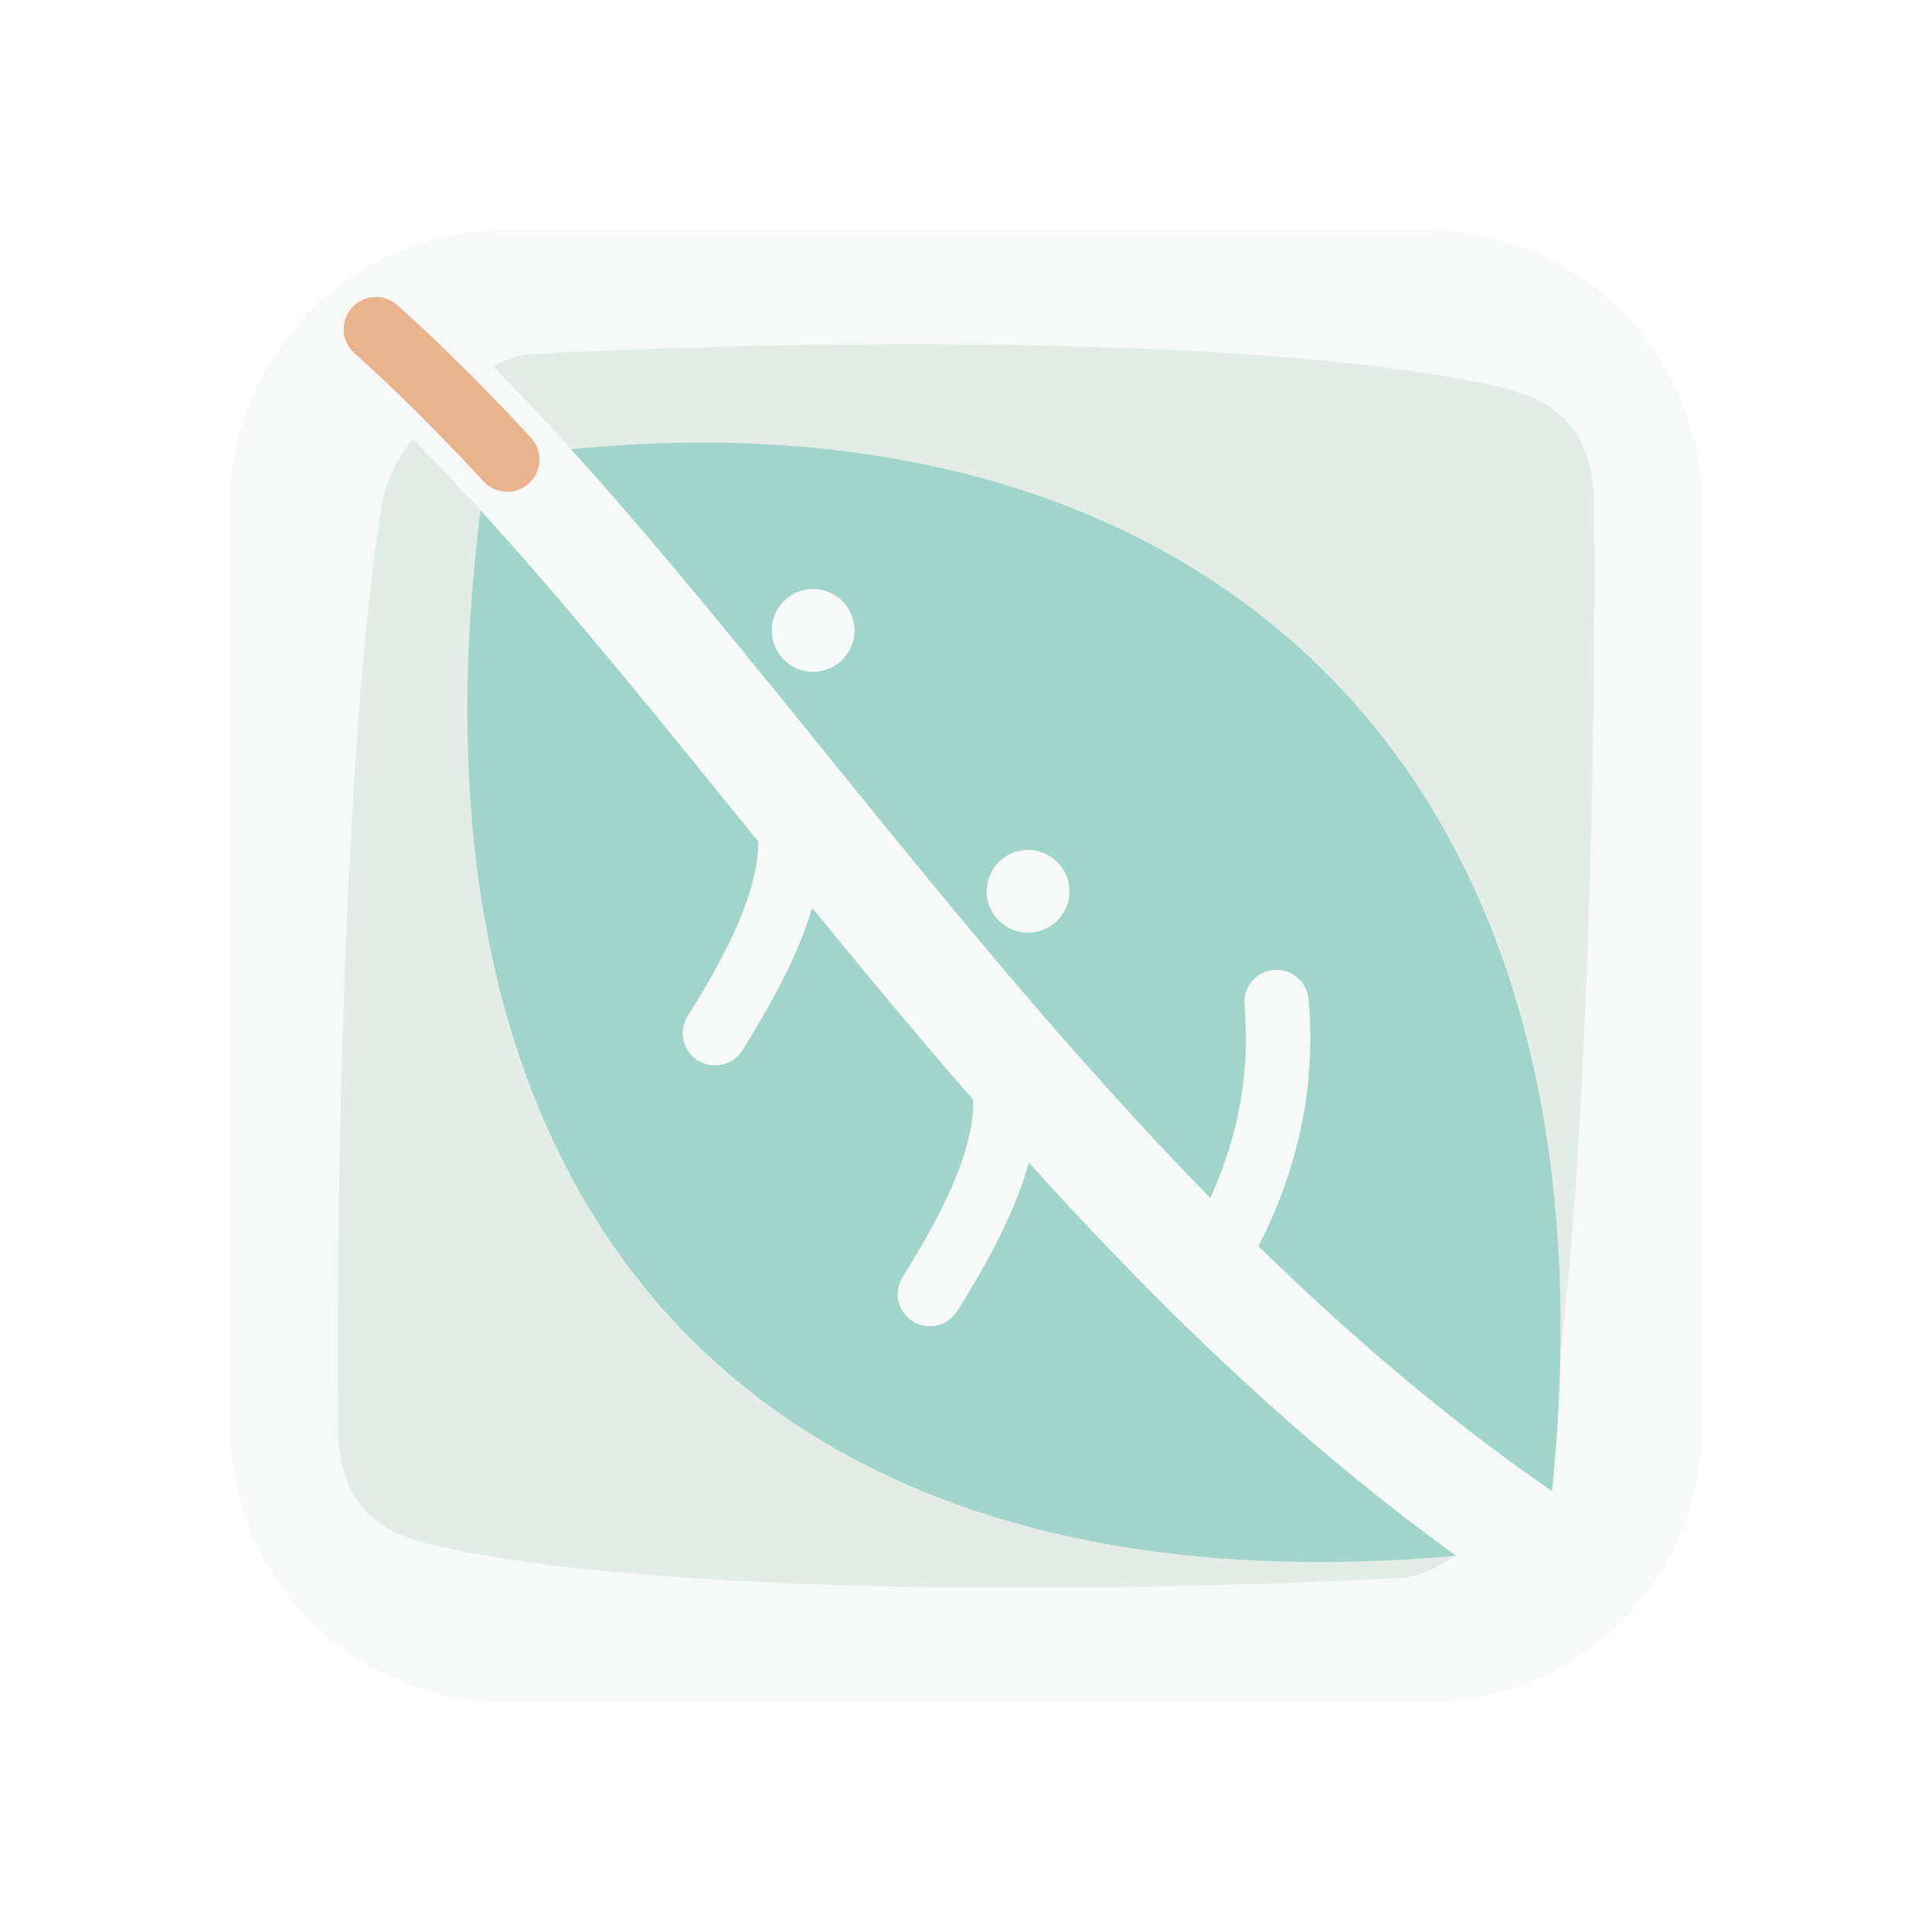
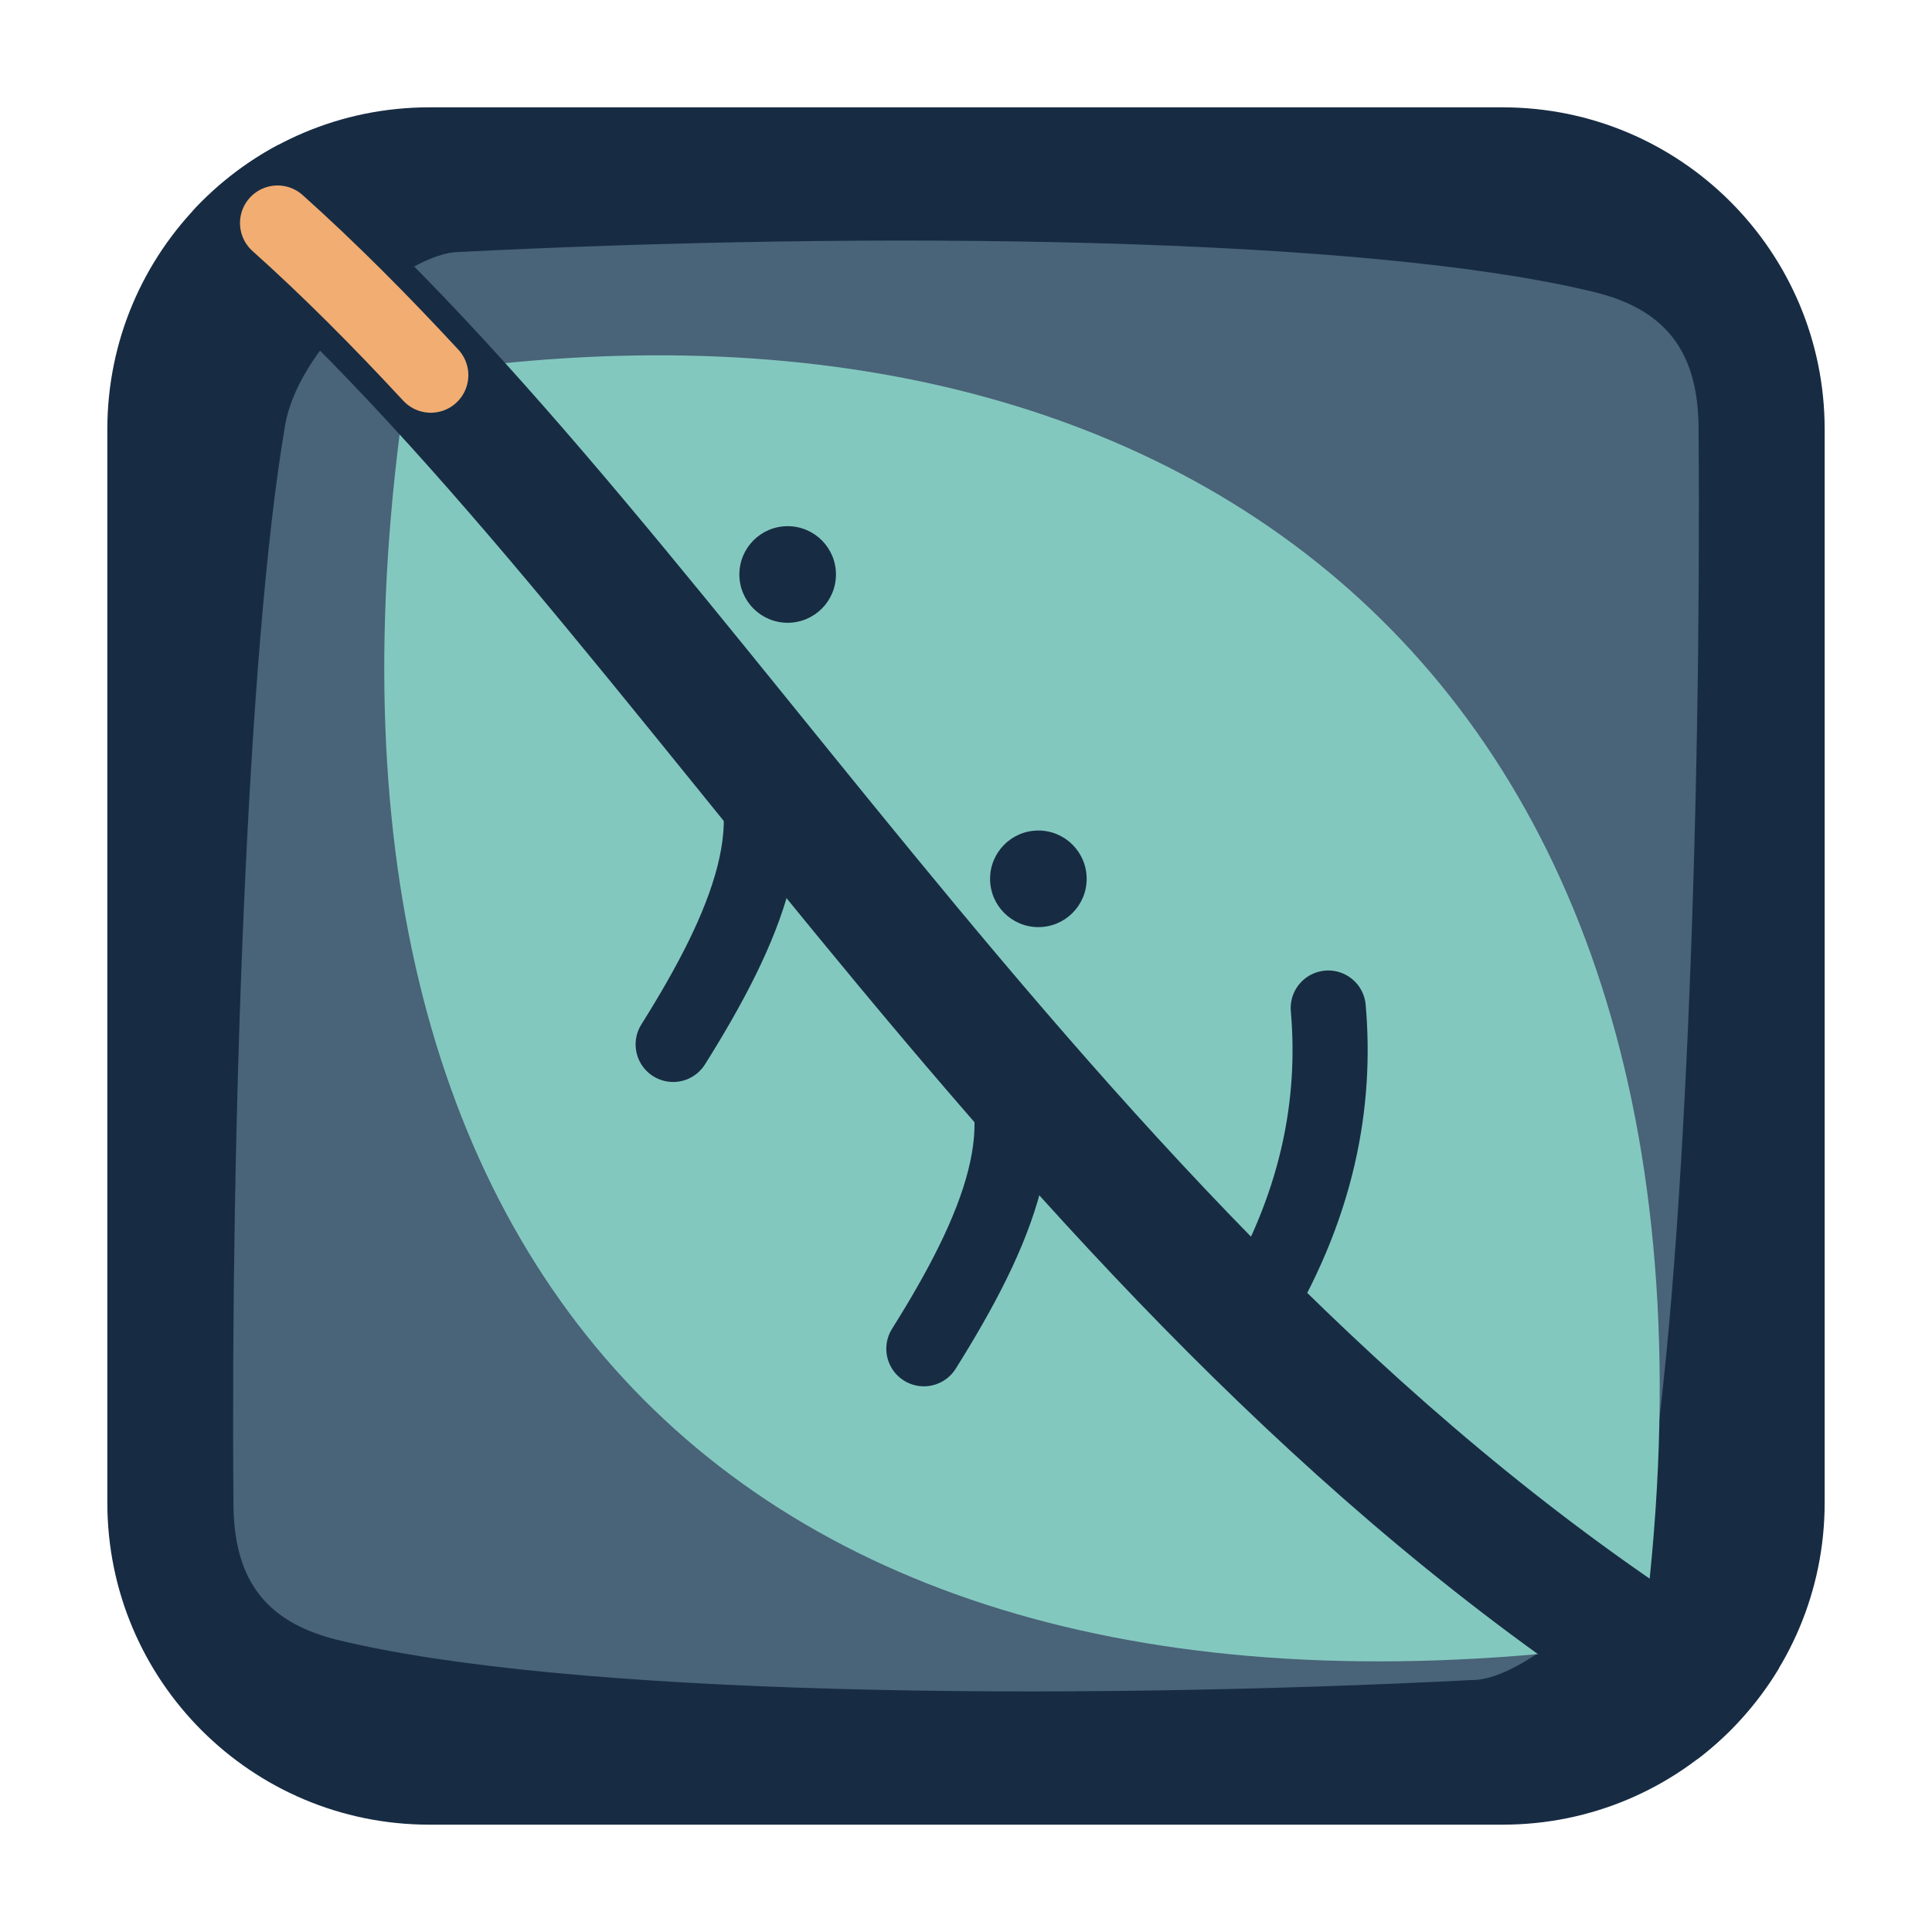
- <svg xmlns="http://www.w3.org/2000/svg" viewBox="-10 -10 84 84" width="640" height="640">
+ <svg xmlns="http://www.w3.org/2000/svg" viewBox="-4 -4 72 72" width="640" height="640">
  <defs>
    <clipPath id="tile">
      <rect width="64" height="64" rx="12" />
    </clipPath>
    <clipPath id="blade">
      <path d="M11.2 10 C39.7 5.5 62.0 21.0 57.2 57.2 C23.4 61.9 6.1 43.1 11.2 10 Z" />
    </clipPath>
  </defs>
  <g clip-path="url(#tile)">
    <g id="background">
-       <rect width="64" height="64" rx="12" fill="#f7f9f8" />
+       <rect width="64" height="64" rx="12" fill="#172c43" />
    </g>
    <g id="light-background">
-       <path d="M12.932 5.4 C28.56 4.6 46.953 4.8 55.479 6.9 C58.255 7.6 59.295 9.3 59.301 12 C59.41 26 58.787 43.8 57.399 52 C56.994 55 53.075 58.4 51.068 58.6 C35.44 59.4 17.047 59.2 8.521 57.1 C5.745 56.4 4.705 54.7 4.699 52 C4.59 38 5.213 20.2 6.601 12 C7.006 9 10.925 5.6 12.932 5.4 Z" fill="#e4ece8" />
+       <path d="M12.932 5.4 C28.56 4.6 46.953 4.8 55.479 6.9 C58.255 7.6 59.295 9.3 59.301 12 C59.41 26 58.787 43.8 57.399 52 C56.994 55 53.075 58.4 51.068 58.6 C35.44 59.4 17.047 59.2 8.521 57.1 C5.745 56.4 4.705 54.7 4.699 52 C4.59 38 5.213 20.2 6.601 12 C7.006 9 10.925 5.6 12.932 5.4 Z" fill="#496378" />
    </g>
    <g id="leaf">
-       <path d="M11.2 10 C39.7 5.5 62.0 21.0 57.2 57.2 C23.4 61.9 6.1 43.1 11.2 10 Z" fill="#a2d5c9" />
+       <path d="M11.2 10 C39.7 5.5 62.0 21.0 57.2 57.2 C23.4 61.9 6.1 43.1 11.2 10 Z" fill="#83c8bf" />
    </g>
    <g id="veins">
-       <path d="M5.521 3.587 C21.605 17.496 35.994 44.87 60.349 59.477" fill="none" stroke="#f7f9f8" stroke-width="4.7" stroke-linecap="round" />
+       <path d="M5.521 3.587 C21.605 17.496 35.994 44.87 60.349 59.477" fill="none" stroke="#172c43" stroke-width="4.7" stroke-linecap="round" />
      <g clip-path="url(#blade)">
-         <path d="M23.254 23.209 C25.687 26.322 23.787 30.622 21.087 34.922" fill="none" stroke="#f7f9f8" stroke-width="2.8" stroke-linecap="round" />
-         <path d="M32.597 34.551 C35.03 37.664 33.13 41.964 30.43 46.264" fill="none" stroke="#f7f9f8" stroke-width="2.8" stroke-linecap="round" />
-         <path d="M42.482 45.281 C45.182 40.981 45.8 37.003 45.5 33.567" fill="none" stroke="#f7f9f8" stroke-width="2.8" stroke-linecap="round" />
-         <circle cx="25.354" cy="17.409" r="1.8" fill="#f7f9f8" />
-         <circle cx="34.697" cy="28.751" r="1.8" fill="#f7f9f8" />
+         <path d="M23.254 23.209 C25.687 26.322 23.787 30.622 21.087 34.922" fill="none" stroke="#172c43" stroke-width="2.8" stroke-linecap="round" />
+         <path d="M32.597 34.551 C35.03 37.664 33.13 41.964 30.43 46.264" fill="none" stroke="#172c43" stroke-width="2.8" stroke-linecap="round" />
+         <path d="M42.482 45.281 C45.182 40.981 45.8 37.003 45.5 33.567" fill="none" stroke="#172c43" stroke-width="2.8" stroke-linecap="round" />
+         <circle cx="25.354" cy="17.409" r="1.8" fill="#172c43" />
+         <circle cx="34.697" cy="28.751" r="1.8" fill="#172c43" />
      </g>
-       <path d="M6.344 4.312 C8.262 6.03 10.159 7.935 12.054 9.981" fill="none" stroke="#e9b48b" stroke-width="2.8" stroke-linecap="round" />
+       <path d="M6.344 4.312 C8.262 6.03 10.159 7.935 12.054 9.981" fill="none" stroke="#f1ad72" stroke-width="2.8" stroke-linecap="round" />
    </g>
  </g>
</svg>
